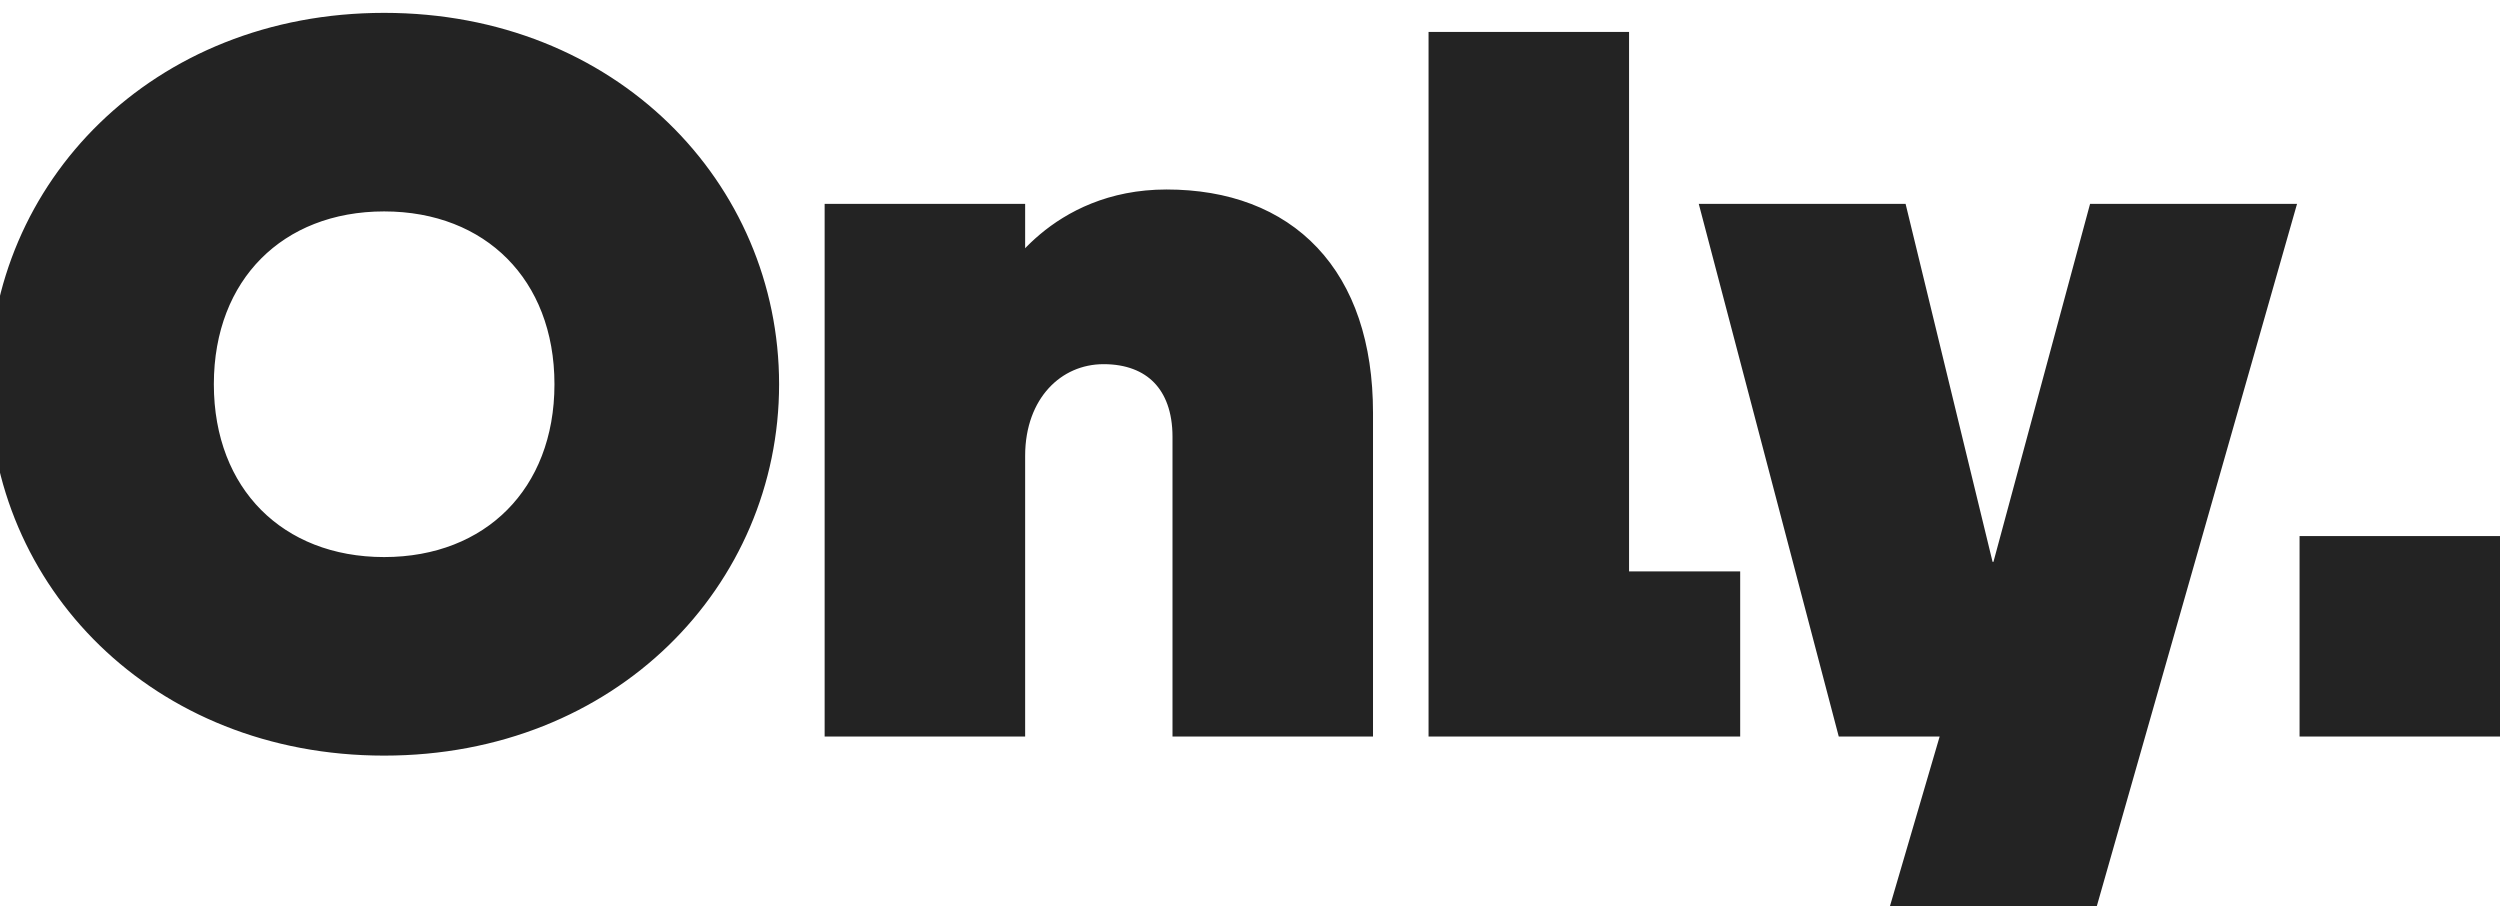
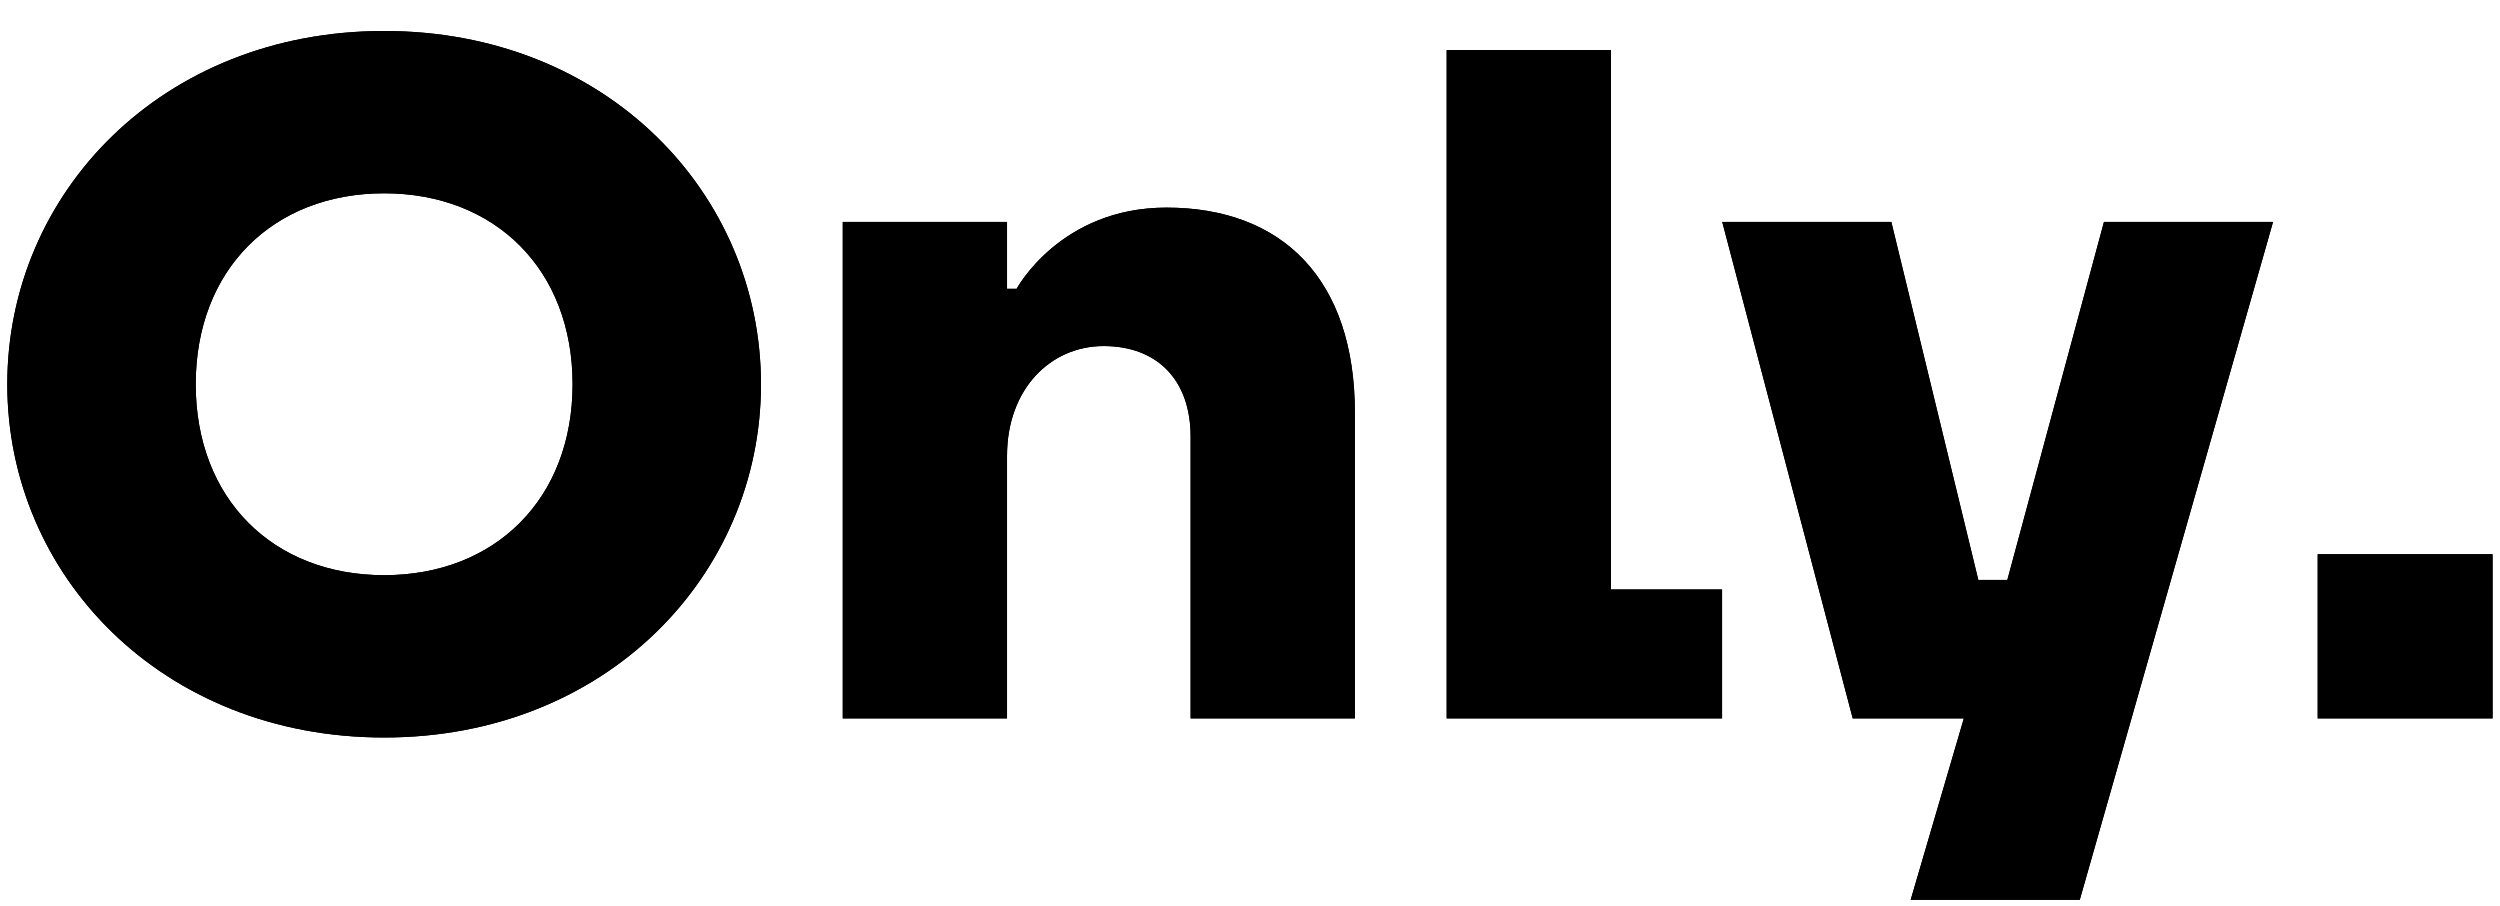
- <svg xmlns="http://www.w3.org/2000/svg" width="69" height="25" viewBox="0 0 69 25" fill="none">
-   <path d="M63.968 19.828L68.795 19.828L68.795 15.296L63.968 15.296L63.968 19.828ZM51.135 19.828L47.534 6.126L52.201 6.126L54.602 16.007L55.402 16.007L58.069 6.126L62.736 6.126L57.402 24.834L52.735 24.834L54.202 19.828L51.135 19.828ZM39.928 19.828L47.529 19.828L47.529 16.27L44.462 16.27L44.462 1.382L39.928 1.382L39.928 19.828ZM27.794 19.828L23.26 19.828L23.26 6.126L27.794 6.126L27.794 7.97L28.06 7.97C28.06 7.97 29.26 5.73 32.194 5.73C35.394 5.73 37.395 7.707 37.395 11.396L37.395 19.828L32.861 19.828L32.861 12.054C32.861 10.473 31.927 9.551 30.46 9.551C28.994 9.551 27.794 10.737 27.794 12.581L27.794 19.828ZM10.602 20.355C4.468 20.355 0.201 15.875 0.201 10.605C0.201 5.335 4.468 0.855 10.602 0.855C16.736 0.855 21.003 5.335 21.003 10.605C21.003 15.875 16.736 20.355 10.602 20.355ZM10.602 5.335C7.535 5.335 5.402 7.443 5.402 10.605C5.402 13.767 7.535 15.875 10.602 15.875C13.669 15.875 15.803 13.767 15.803 10.605C15.803 7.443 13.669 5.335 10.602 5.335Z" fill="#232323" />
-   <path d="M63.968 19.828L68.795 19.828L68.795 15.296L63.968 15.296L63.968 19.828ZM51.135 19.828L47.534 6.126L52.201 6.126L54.602 16.007L55.402 16.007L58.069 6.126L62.736 6.126L57.402 24.834L52.735 24.834L54.202 19.828L51.135 19.828ZM39.928 19.828L47.529 19.828L47.529 16.27L44.462 16.27L44.462 1.382L39.928 1.382L39.928 19.828ZM27.794 19.828L23.26 19.828L23.26 6.126L27.794 6.126L27.794 7.97L28.06 7.97C28.06 7.97 29.26 5.73 32.194 5.73C35.394 5.73 37.395 7.707 37.395 11.396L37.395 19.828L32.861 19.828L32.861 12.054C32.861 10.473 31.927 9.551 30.46 9.551C28.994 9.551 27.794 10.737 27.794 12.581L27.794 19.828ZM10.602 20.355C4.468 20.355 0.201 15.875 0.201 10.605C0.201 5.335 4.468 0.855 10.602 0.855C16.736 0.855 21.003 5.335 21.003 10.605C21.003 15.875 16.736 20.355 10.602 20.355ZM10.602 5.335C7.535 5.335 5.402 7.443 5.402 10.605C5.402 13.767 7.535 15.875 10.602 15.875C13.669 15.875 15.803 13.767 15.803 10.605C15.803 7.443 13.669 5.335 10.602 5.335Z" stroke="#232323" />
+ <svg xmlns="http://www.w3.org/2000/svg" width="69" height="25" viewBox="0 0 69 25">
+   <path d="M63.968 19.828L68.795 19.828L68.795 15.296L63.968 15.296L63.968 19.828ZM51.135 19.828L47.534 6.126L52.201 6.126L54.602 16.007L55.402 16.007L58.069 6.126L62.736 6.126L57.402 24.834L52.735 24.834L54.202 19.828L51.135 19.828ZM39.928 19.828L47.529 19.828L47.529 16.27L44.462 16.27L44.462 1.382L39.928 1.382L39.928 19.828ZM27.794 19.828L23.26 19.828L23.26 6.126L27.794 6.126L27.794 7.97L28.06 7.97C28.06 7.97 29.26 5.73 32.194 5.73C35.394 5.73 37.395 7.707 37.395 11.396L37.395 19.828L32.861 19.828L32.861 12.054C32.861 10.473 31.927 9.551 30.46 9.551C28.994 9.551 27.794 10.737 27.794 12.581L27.794 19.828ZM10.602 20.355C4.468 20.355 0.201 15.875 0.201 10.605C0.201 5.335 4.468 0.855 10.602 0.855C16.736 0.855 21.003 5.335 21.003 10.605C21.003 15.875 16.736 20.355 10.602 20.355ZM10.602 5.335C7.535 5.335 5.402 7.443 5.402 10.605C5.402 13.767 7.535 15.875 10.602 15.875C13.669 15.875 15.803 13.767 15.803 10.605C15.803 7.443 13.669 5.335 10.602 5.335Z" />
+   <path d="M63.968 19.828L68.795 19.828L68.795 15.296L63.968 15.296L63.968 19.828ZM51.135 19.828L47.534 6.126L52.201 6.126L54.602 16.007L55.402 16.007L58.069 6.126L62.736 6.126L57.402 24.834L52.735 24.834L54.202 19.828L51.135 19.828ZM39.928 19.828L47.529 19.828L47.529 16.27L44.462 16.27L44.462 1.382L39.928 1.382L39.928 19.828ZM27.794 19.828L23.26 19.828L23.26 6.126L27.794 6.126L27.794 7.97L28.06 7.97C28.06 7.97 29.26 5.73 32.194 5.73C35.394 5.73 37.395 7.707 37.395 11.396L37.395 19.828L32.861 19.828L32.861 12.054C32.861 10.473 31.927 9.551 30.46 9.551C28.994 9.551 27.794 10.737 27.794 12.581L27.794 19.828ZM10.602 20.355C4.468 20.355 0.201 15.875 0.201 10.605C0.201 5.335 4.468 0.855 10.602 0.855C16.736 0.855 21.003 5.335 21.003 10.605C21.003 15.875 16.736 20.355 10.602 20.355ZM10.602 5.335C7.535 5.335 5.402 7.443 5.402 10.605C5.402 13.767 7.535 15.875 10.602 15.875C13.669 15.875 15.803 13.767 15.803 10.605C15.803 7.443 13.669 5.335 10.602 5.335Z" />
</svg>
